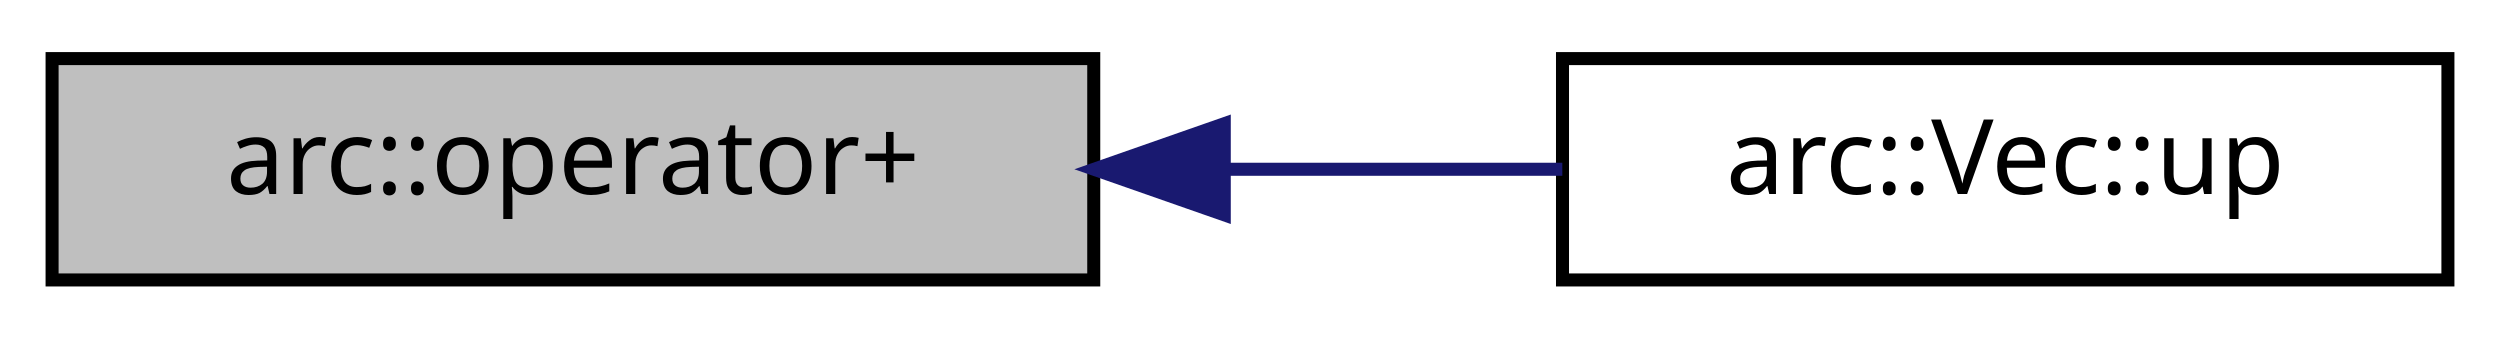
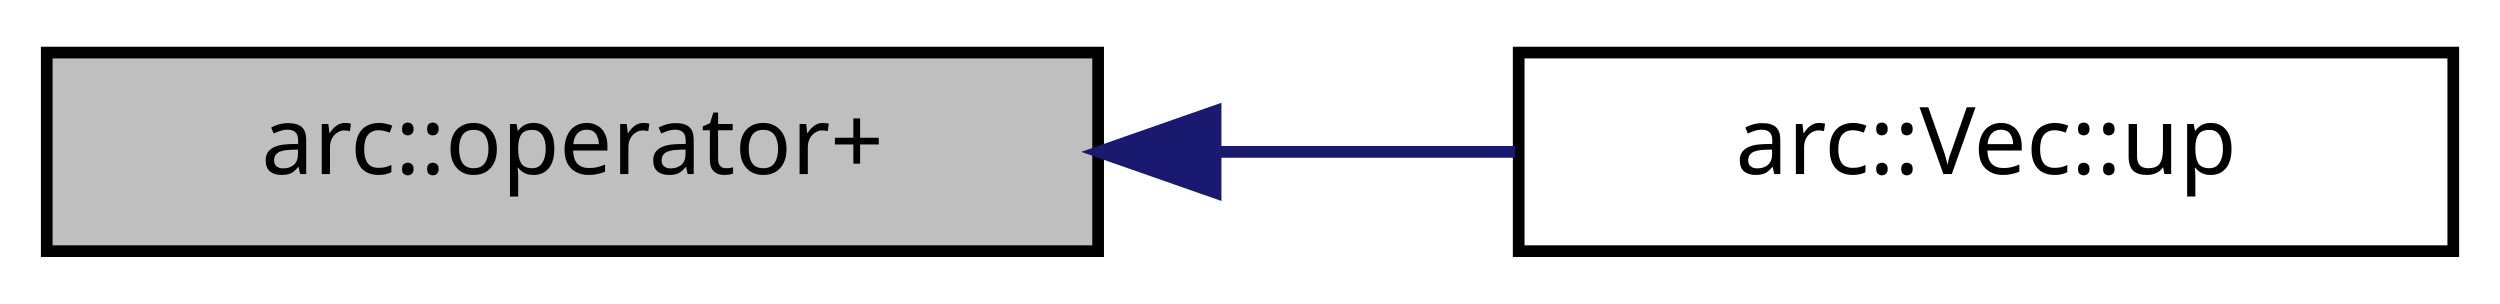
- <svg xmlns="http://www.w3.org/2000/svg" xmlns:xlink="http://www.w3.org/1999/xlink" width="192pt" height="26pt" viewBox="0.00 0.00 192.00 26.00">
+ <svg xmlns="http://www.w3.org/2000/svg" xmlns:xlink="http://www.w3.org/1999/xlink" width="214pt" height="26pt" viewBox="0.00 0.00 214.00 26.00">
  <g id="graph0" class="graph" transform="scale(1 1) rotate(0) translate(4 22)">
    <g id="node1" class="node">
-       <polygon fill="#bfbfbf" stroke="#000000" points="0,-.5 0,-17.5 80,-17.5 80,-.5 0,-.5" />
-       <text text-anchor="middle" x="40" y="-7.1" font-family="InputSans" font-size="8.00" fill="#000000">arc::operator+</text>
+       <polygon fill="#bfbfbf" stroke="#000000" points="0,-.5 0,-17.5 90,-17.5 90,-.5 0,-.5" />
+       <text text-anchor="middle" x="45" y="-7.1" font-family="InputSans" font-size="8.00" fill="#000000">arc::operator+</text>
    </g>
    <g id="node2" class="node">
      <g id="a_node2">
        <a xlink:href="classarc_1_1_vec.html#a36a8ad951c1c680e26ccdbc7b5d0e223" target="_top" xlink:title="arc::Vec::up">
-           <polygon fill="none" stroke="#000000" points="116,-.5 116,-17.5 184,-17.5 184,-.5 116,-.5" />
-           <text text-anchor="middle" x="150" y="-7.1" font-family="InputSans" font-size="8.00" fill="#000000">arc::Vec::up</text>
+           <polygon fill="none" stroke="#000000" points="126,-.5 126,-17.5 206,-17.5 206,-.5 126,-.5" />
+           <text text-anchor="middle" x="166" y="-7.1" font-family="InputSans" font-size="8.00" fill="#000000">arc::Vec::up</text>
        </a>
      </g>
    </g>
    <g id="edge1" class="edge">
-       <path fill="none" stroke="#191970" d="M90.158,-9C98.9,-9 107.808,-9 115.986,-9" />
-       <polygon fill="#191970" stroke="#191970" points="90.024,-5.5 80.024,-9 90.024,-12.5 90.024,-5.5" />
+       <path fill="none" stroke="#191970" d="M100.074,-9C108.701,-9 117.478,-9 125.693,-9" />
+       <polygon fill="#191970" stroke="#191970" points="100.056,-5.5 90.056,-9 100.056,-12.5 100.056,-5.5" />
    </g>
  </g>
</svg>
